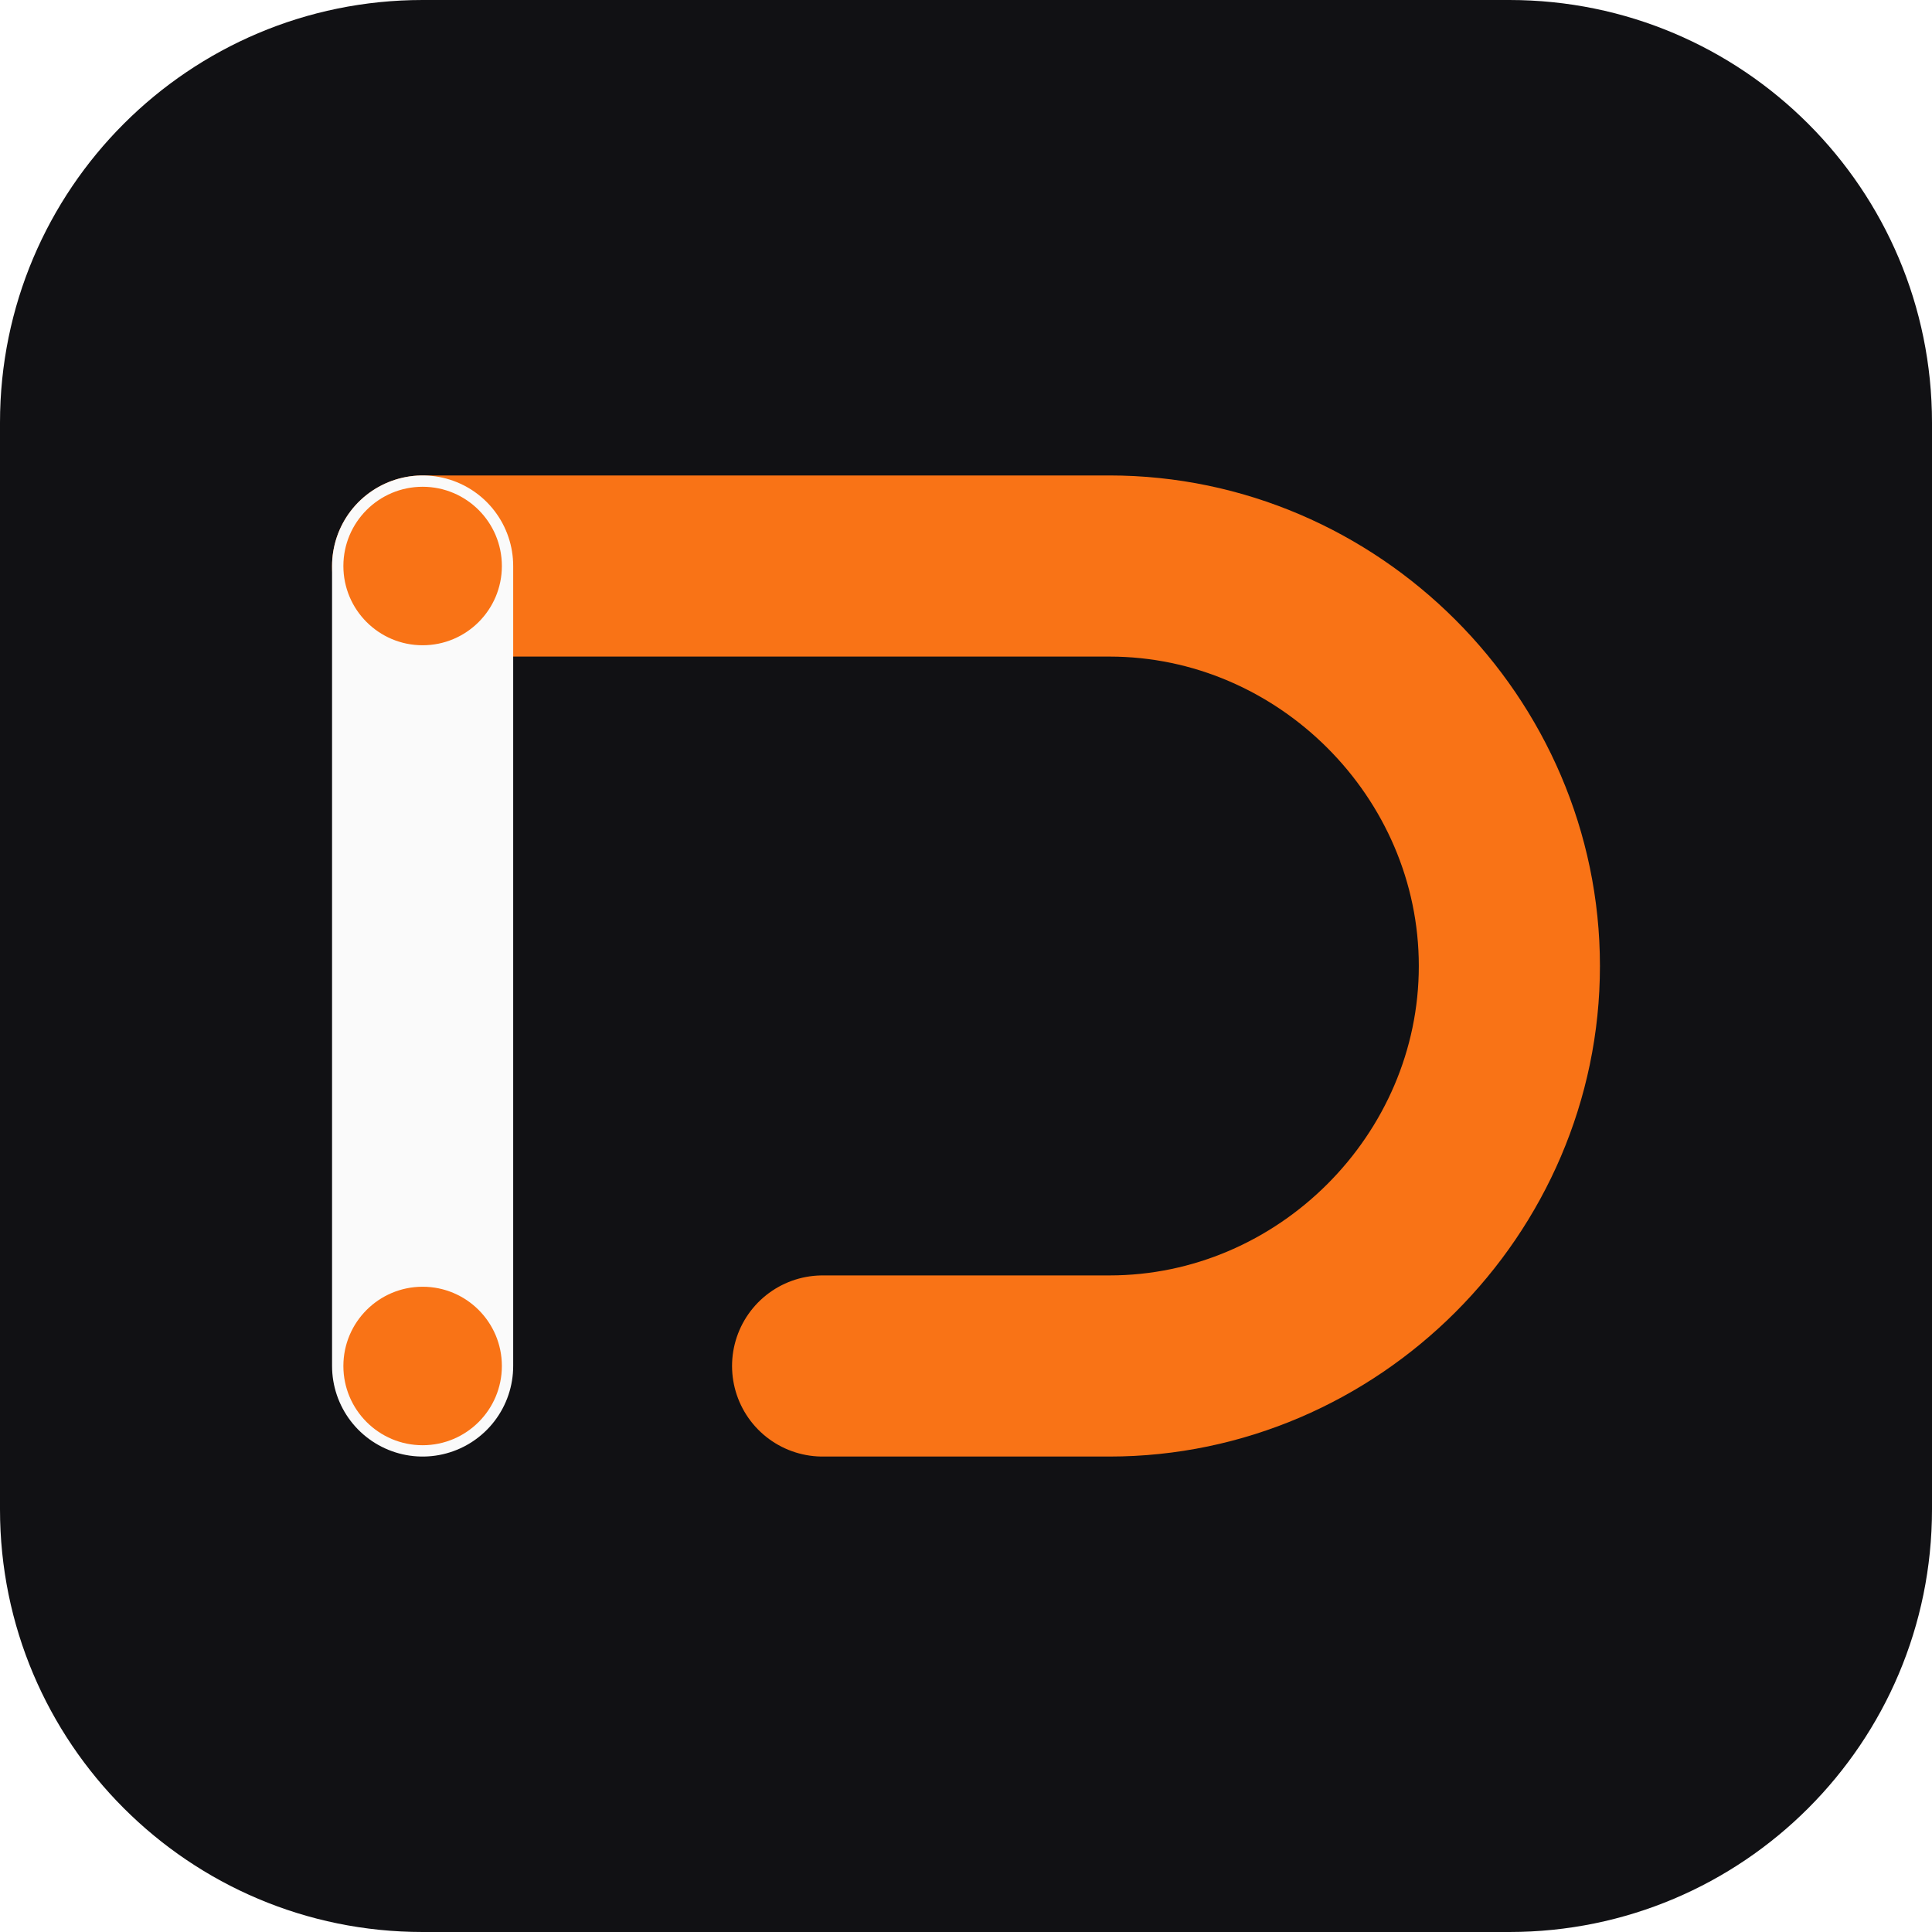
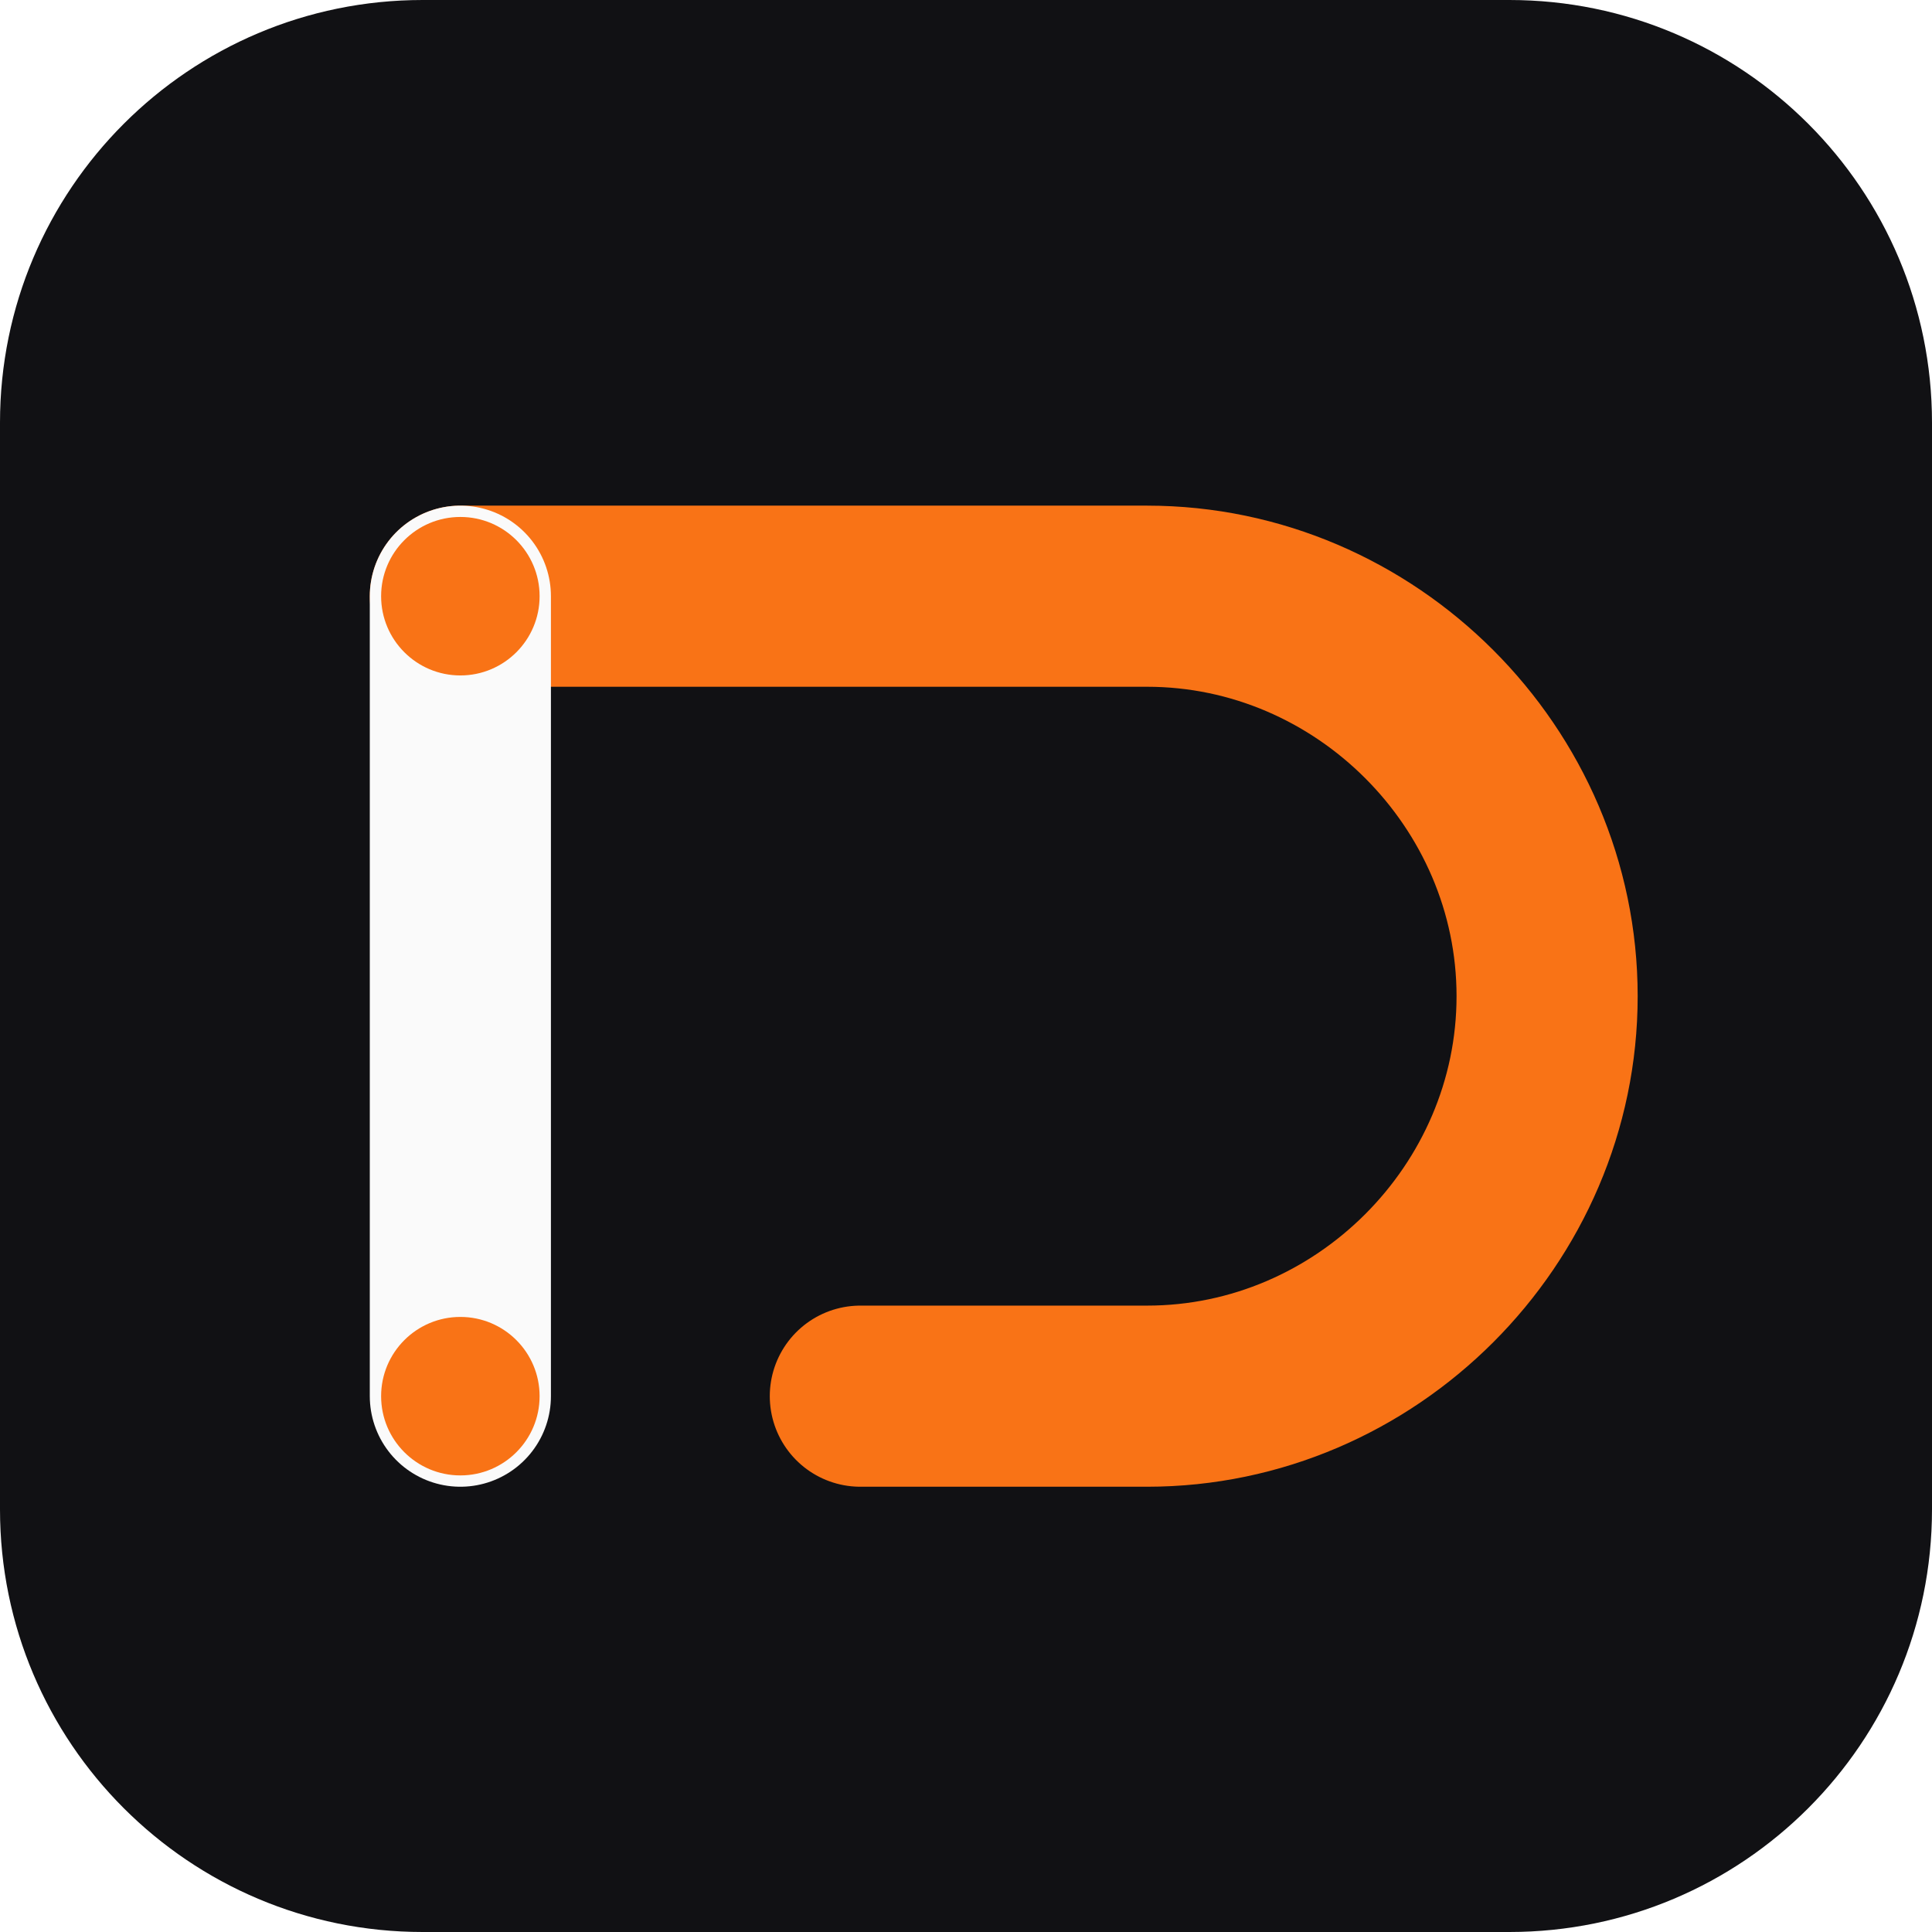
<svg xmlns="http://www.w3.org/2000/svg" viewBox="0 0 512 512">
  <rect width="512" height="512" rx="112" fill="#111114" />
-   <path d="M112 150h182c58 0 106 48 106 106s-48 106-106 106H218" fill="none" stroke="#f97316" stroke-width="48" stroke-linecap="round" />
-   <path d="M112 150v212" fill="none" stroke="#fafafa" stroke-width="48" stroke-linecap="round" />
-   <circle cx="112" cy="150" r="21" fill="#f97316" />
-   <circle cx="112" cy="362" r="21" fill="#f97316" />
-   <circle cx="218" cy="362" r="21" fill="#f97316" />
+   <g transform="translate(10 8)">
+     <path d="M112 150h182c58 0 106 48 106 106s-48 106-106 106H218" fill="none" stroke="#f97316" stroke-width="48" stroke-linecap="round" />
+     <path d="M112 150v212" fill="none" stroke="#fafafa" stroke-width="48" stroke-linecap="round" />
+     <circle cx="112" cy="150" r="21" fill="#f97316" />
+     <circle cx="112" cy="362" r="21" fill="#f97316" />
+     <circle cx="218" cy="362" r="21" fill="#f97316" />
+   </g>
</svg>
